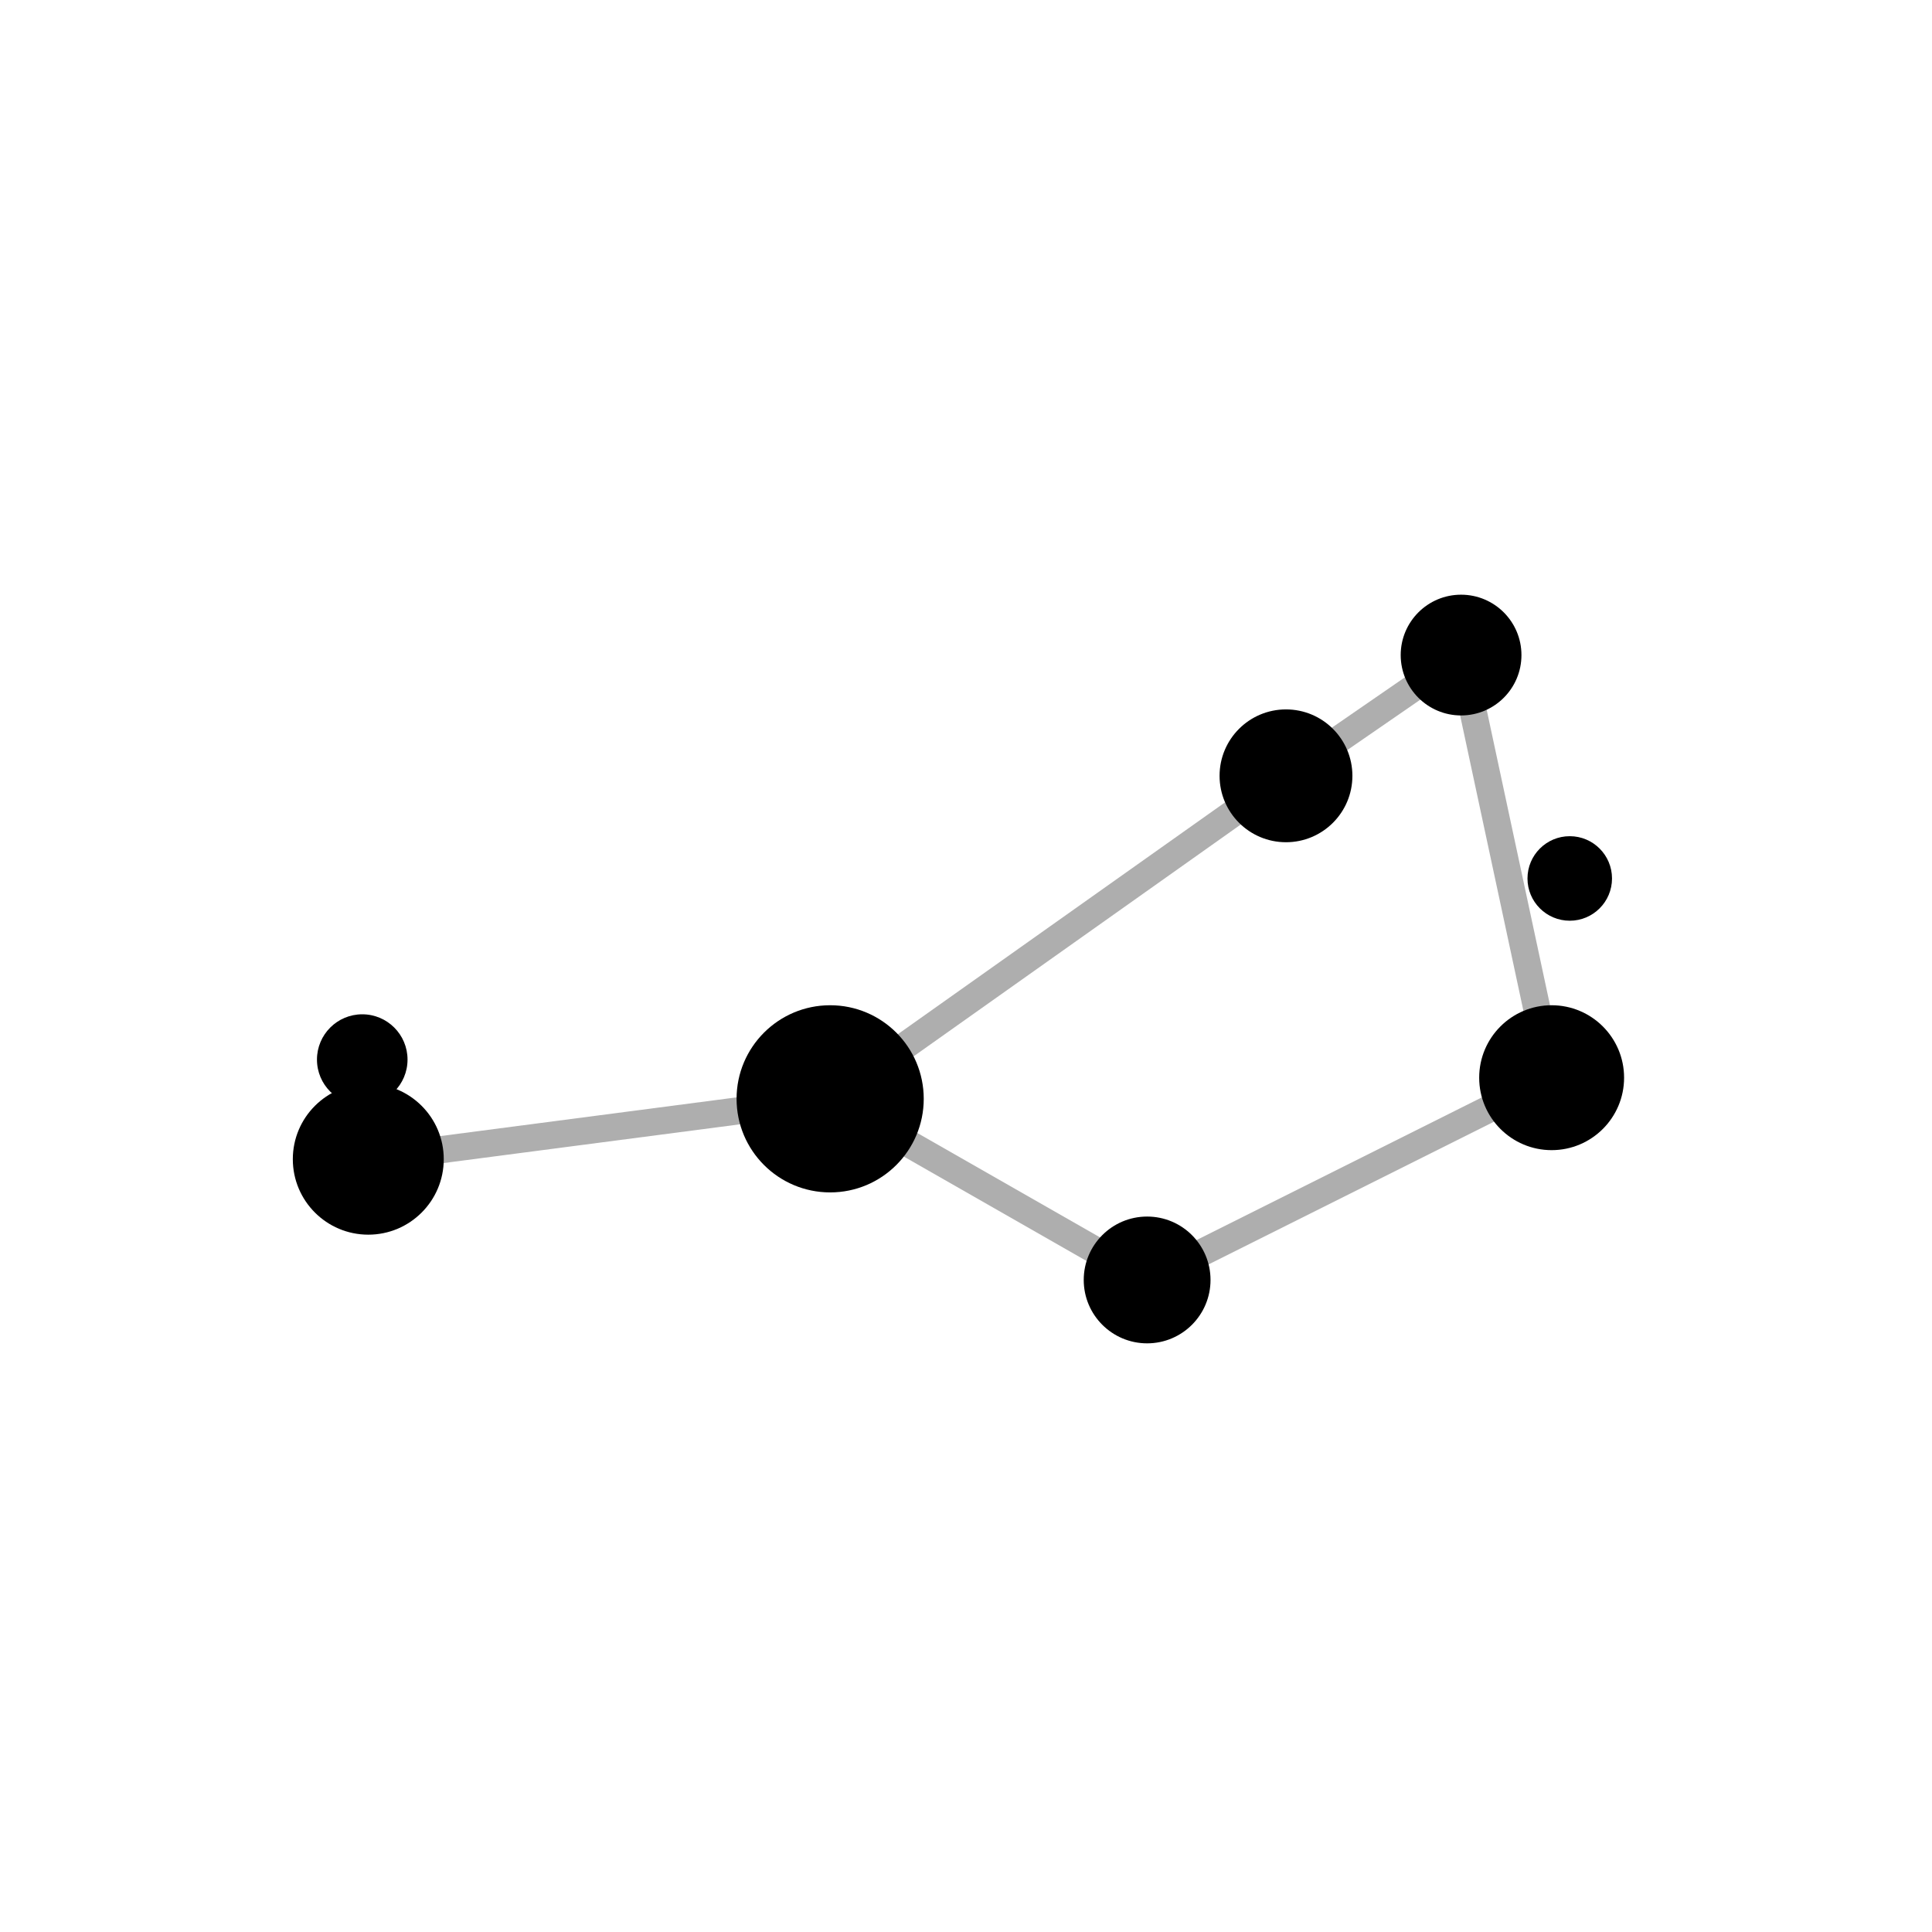
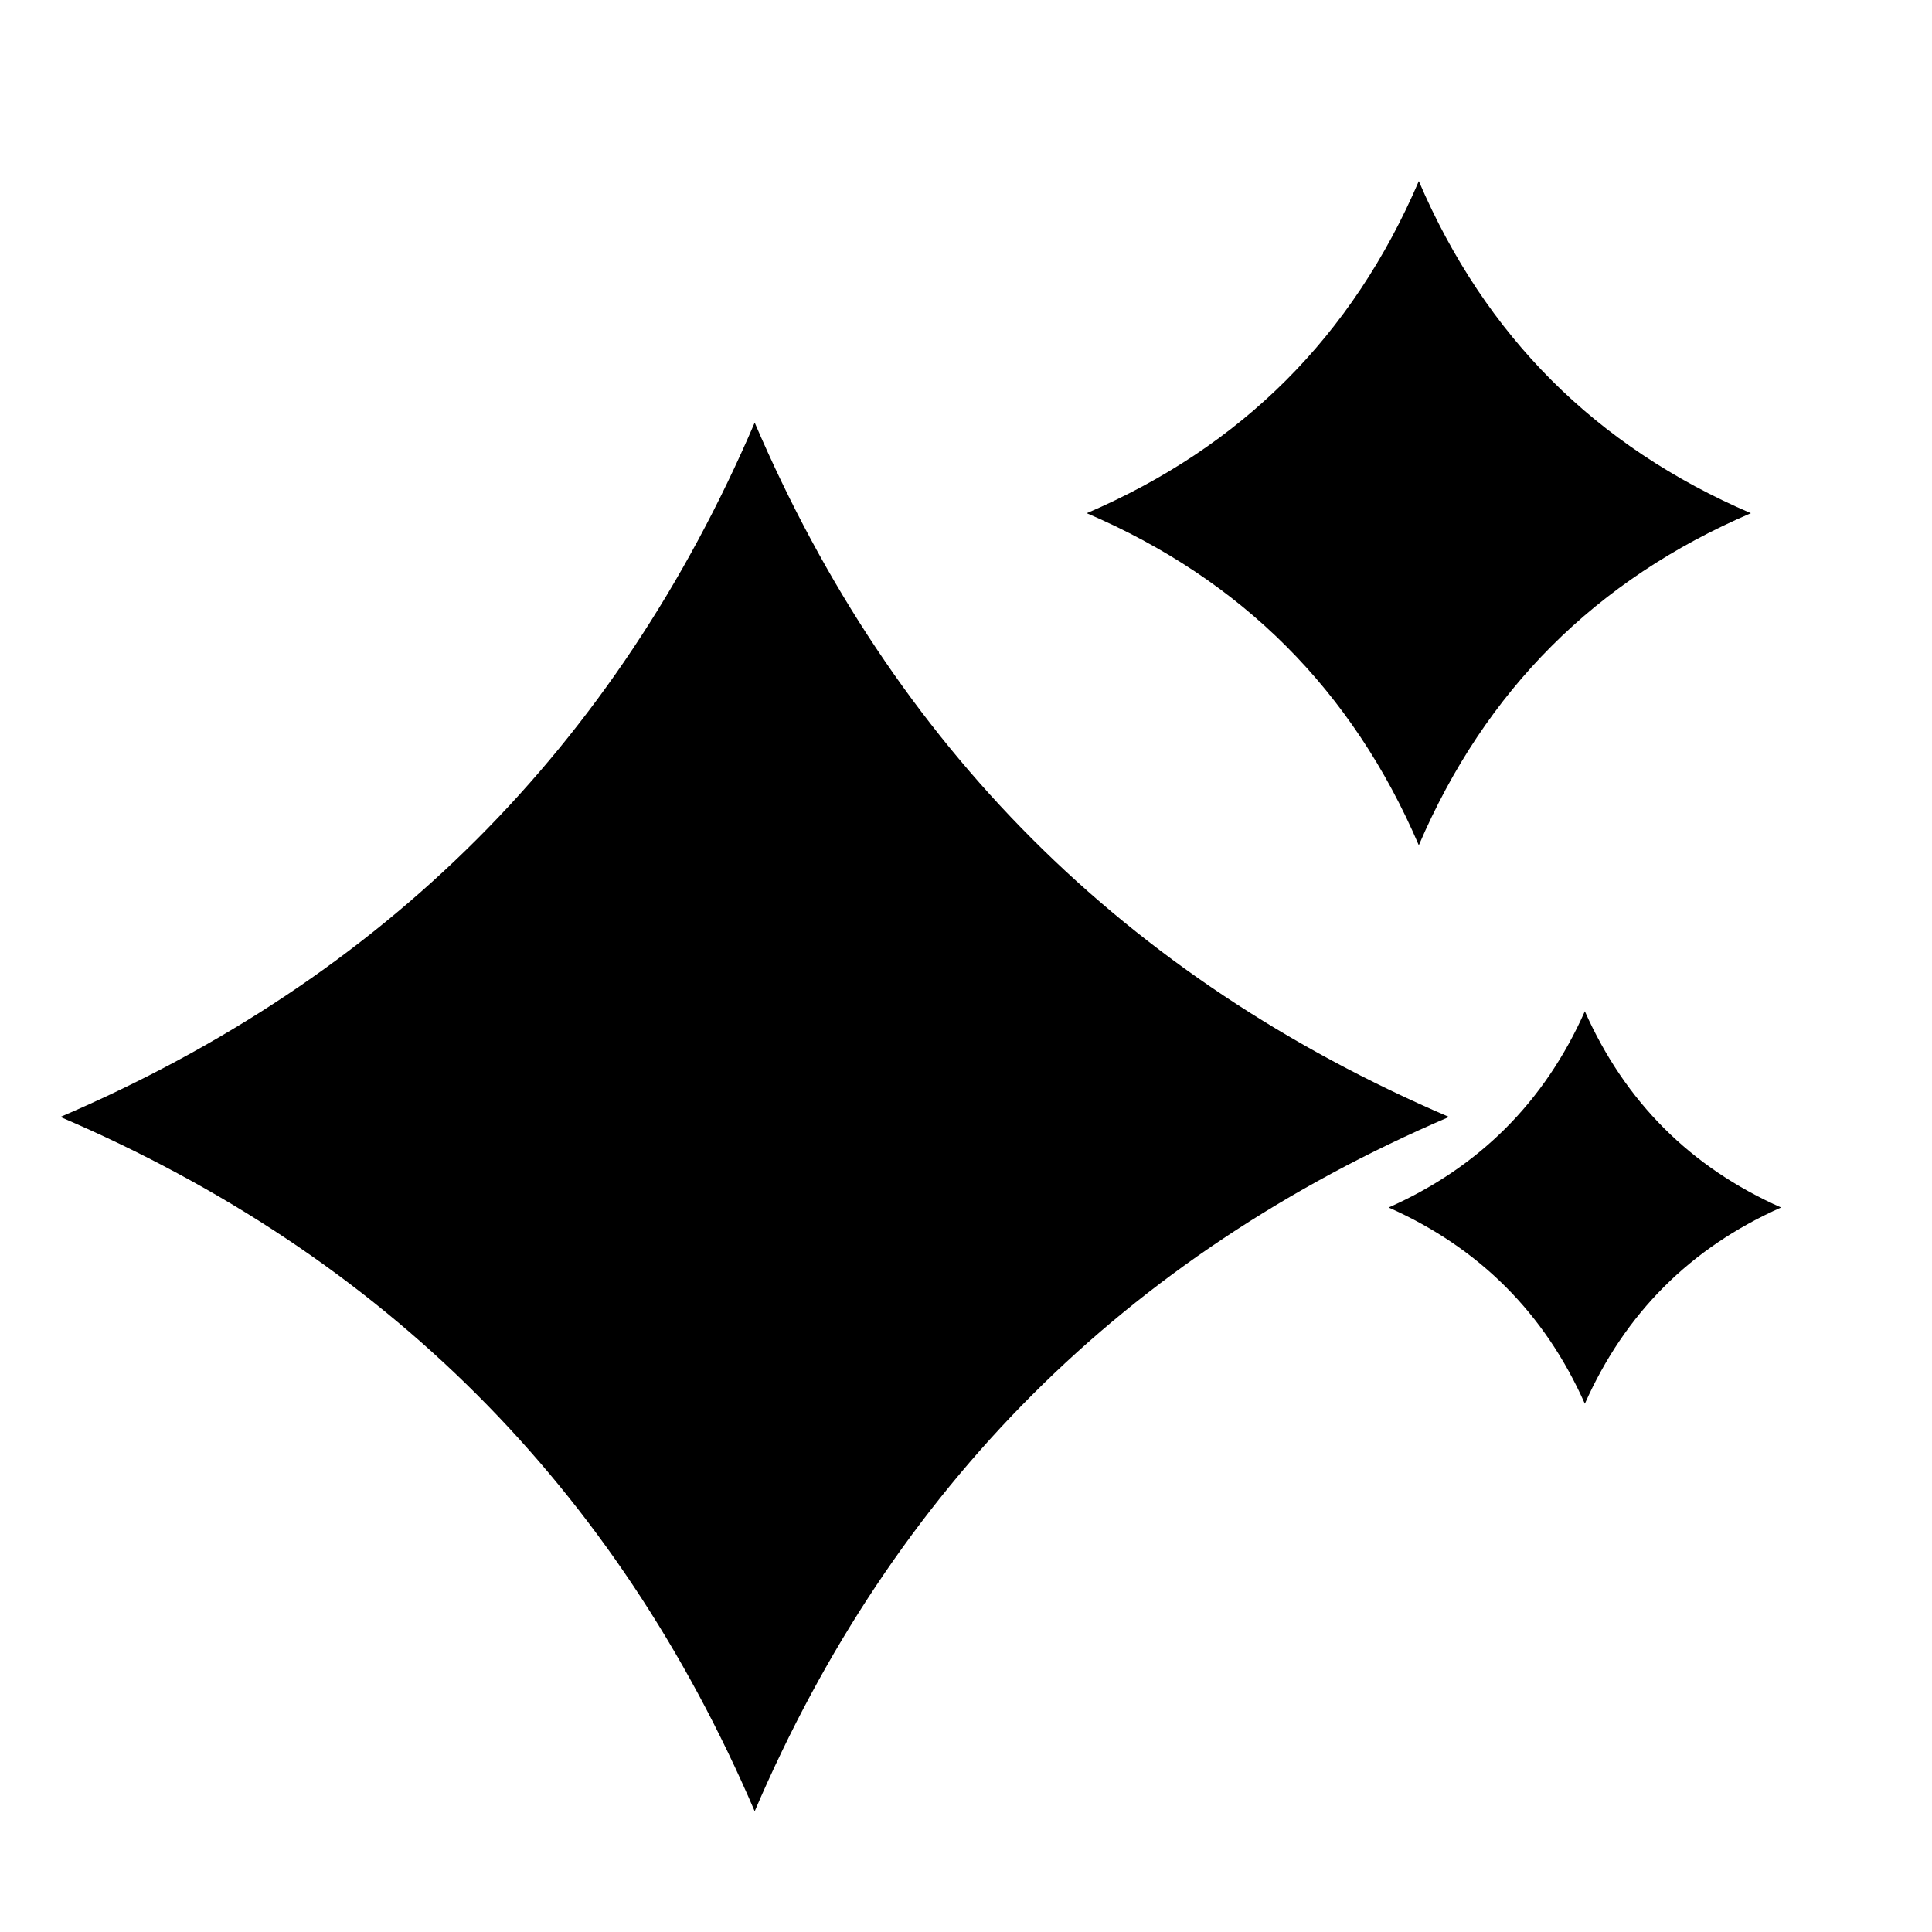
<svg xmlns="http://www.w3.org/2000/svg" viewBox="0 0 64 64" role="img" aria-label="별무리">
-   <g fill="none" stroke="currentColor" stroke-width="0.9" stroke-linecap="round" opacity="0.32">
-     <path d="M48.4 21.7 L42.6 25.7 L27.5 36.4 L12.2 38.4" />
-     <path d="M48.4 21.7 L51.4 35.7 L38.0 42.4 L27.5 36.4" />
-   </g>
  <g fill="currentColor">
-     <circle cx="27.5" cy="36.4" r="3.1" />
-     <circle cx="12.2" cy="38.4" r="2.5" />
-     <circle cx="51.4" cy="35.7" r="2.4" />
-     <circle cx="42.6" cy="25.7" r="2.2" />
-     <circle cx="38.0" cy="42.4" r="2.1" />
-     <circle cx="48.4" cy="21.7" r="2.0" />
-     <circle cx="12.0" cy="35.1" r="1.5" />
-     <circle cx="52.0" cy="29.1" r="1.4" />
+     <path d="M25.0 14.0Q31.9 30.1 48.0 37.0Q31.9 43.9 25.0 60.0Q18.1 43.9 2.0 37.0Q18.1 30.1 25.0 14.0Z" />
+     <path d="M47.0 6.0Q50.3 13.7 58.0 17.0Q50.3 20.3 47.0 28.0Q43.7 20.3 36.0 17.0Q43.7 13.7 47.0 6.0Z" />
+     <path d="M52.5 33.5Q54.5 38.0 59.0 40.0Q54.5 42.0 52.5 46.5Q50.5 42.0 46.0 40.0Q50.5 38.0 52.5 33.5Z" />
  </g>
</svg>
